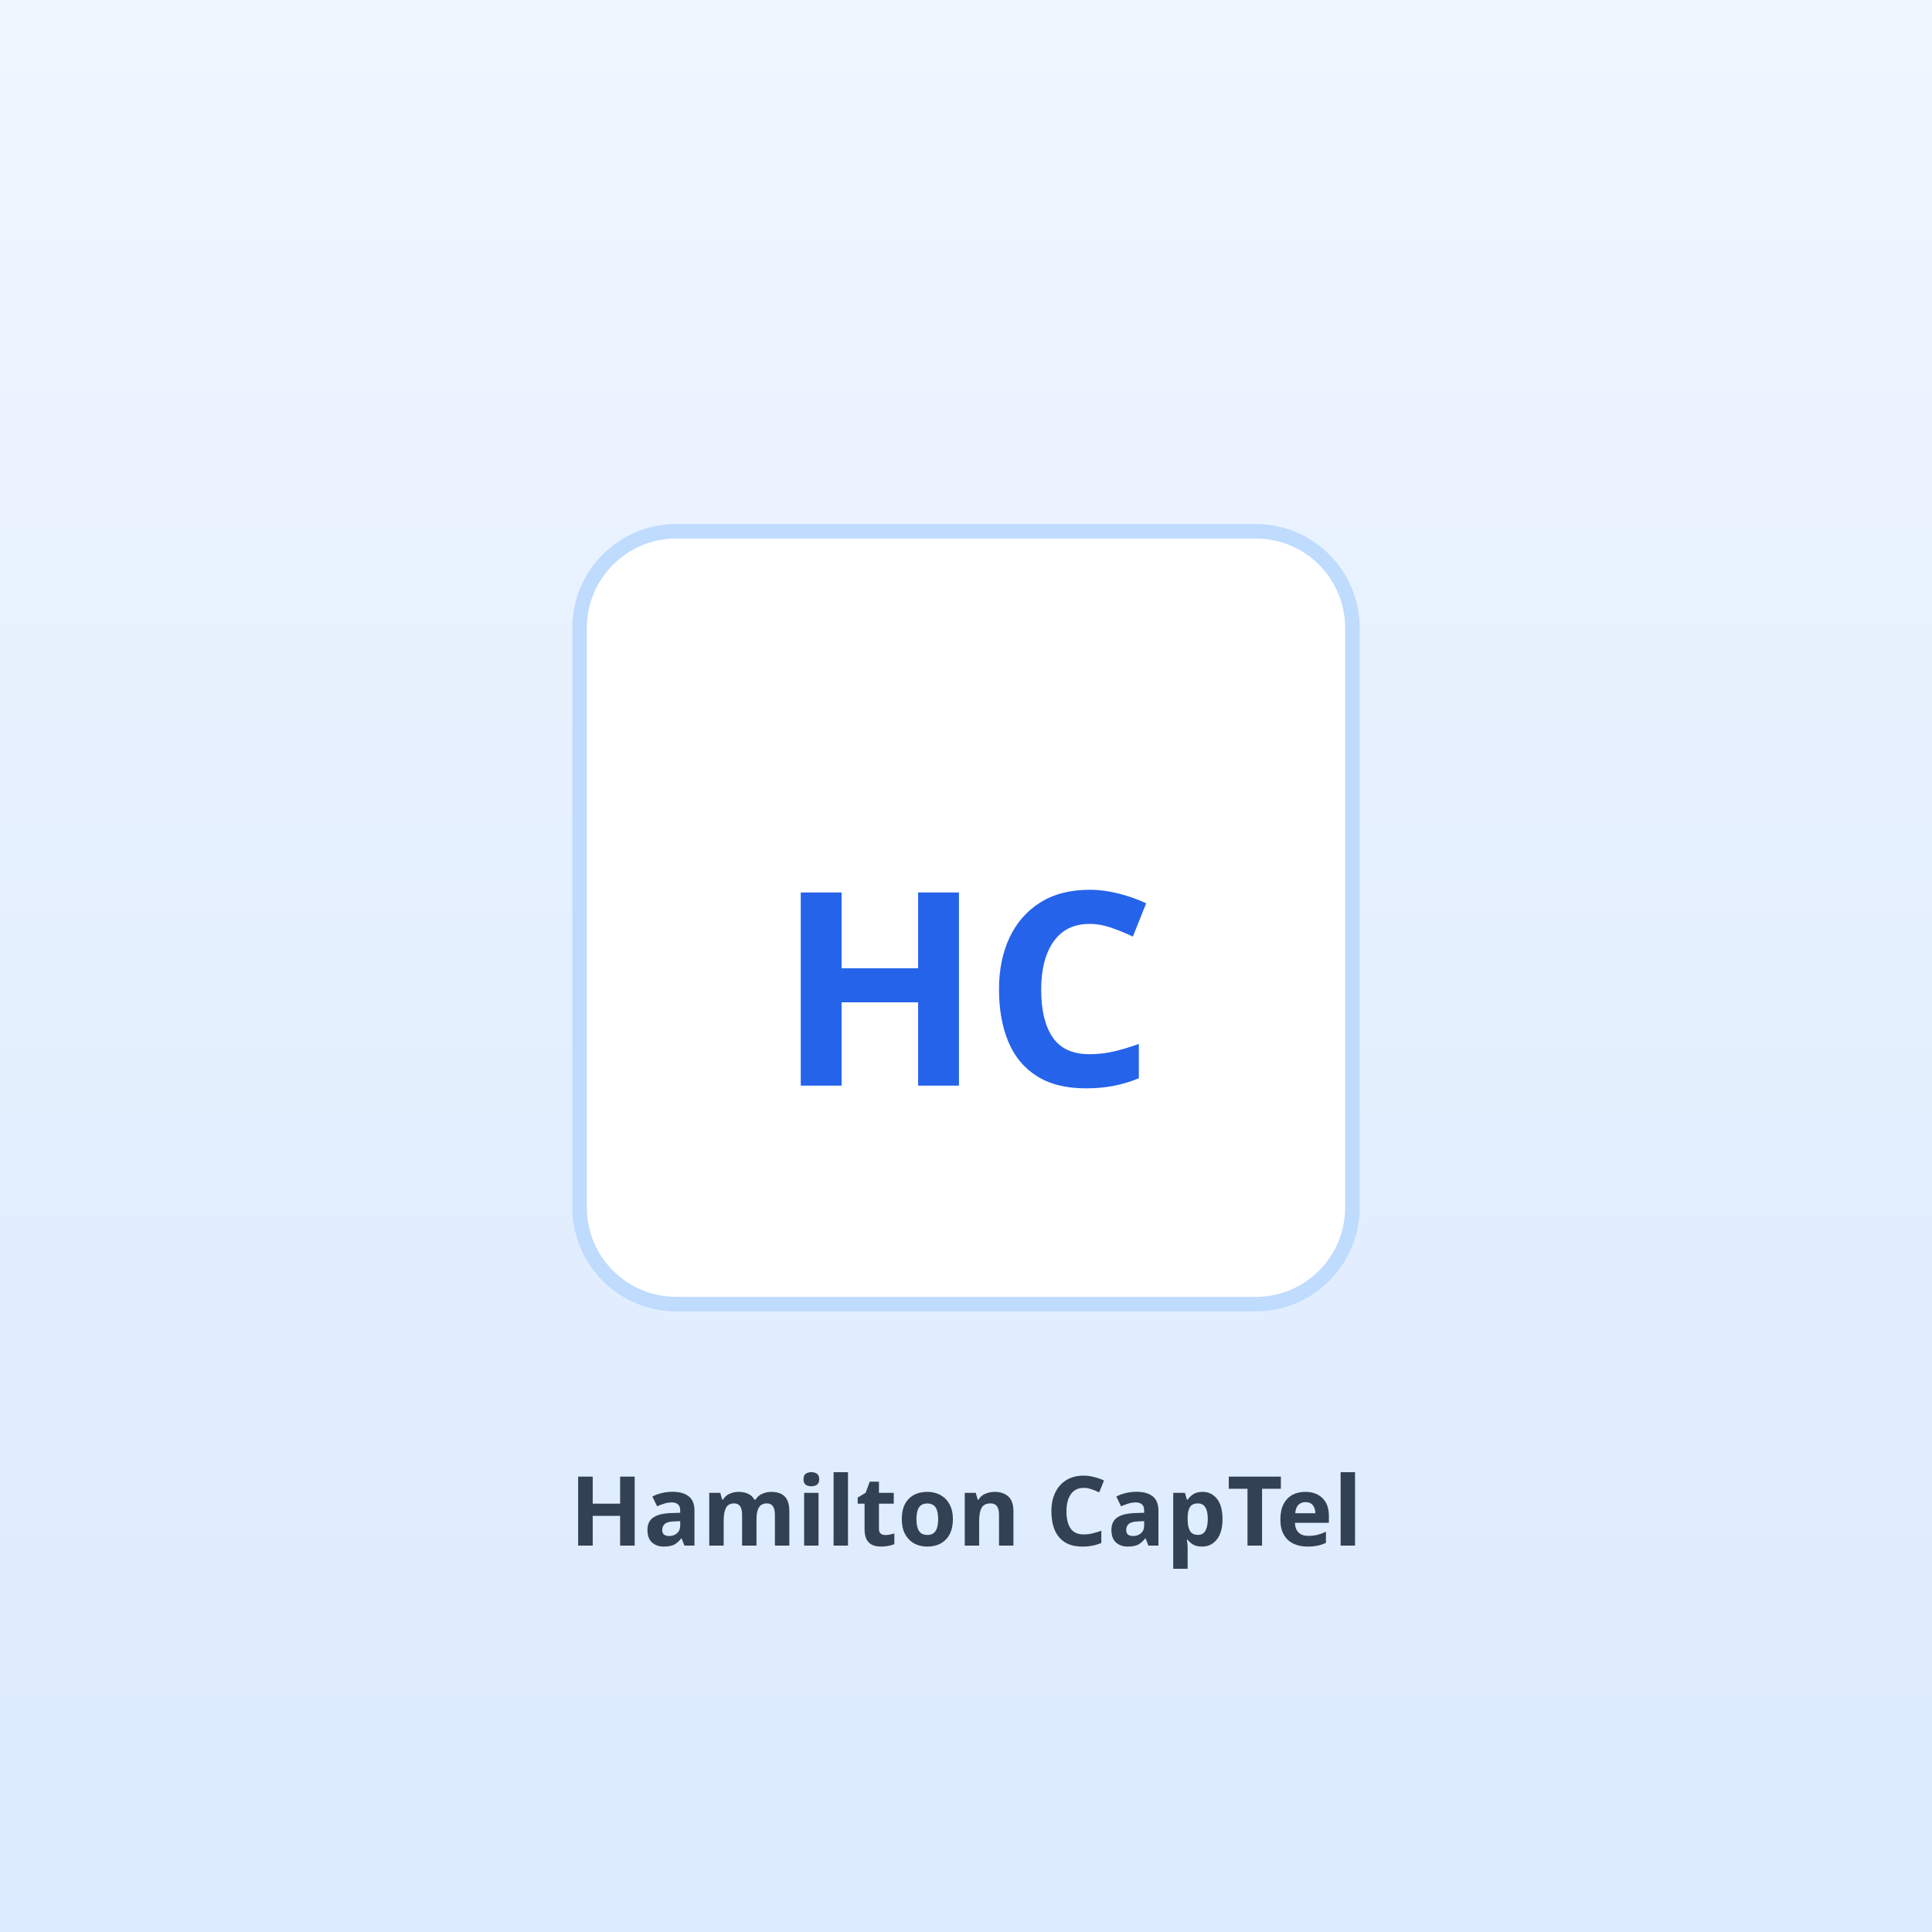
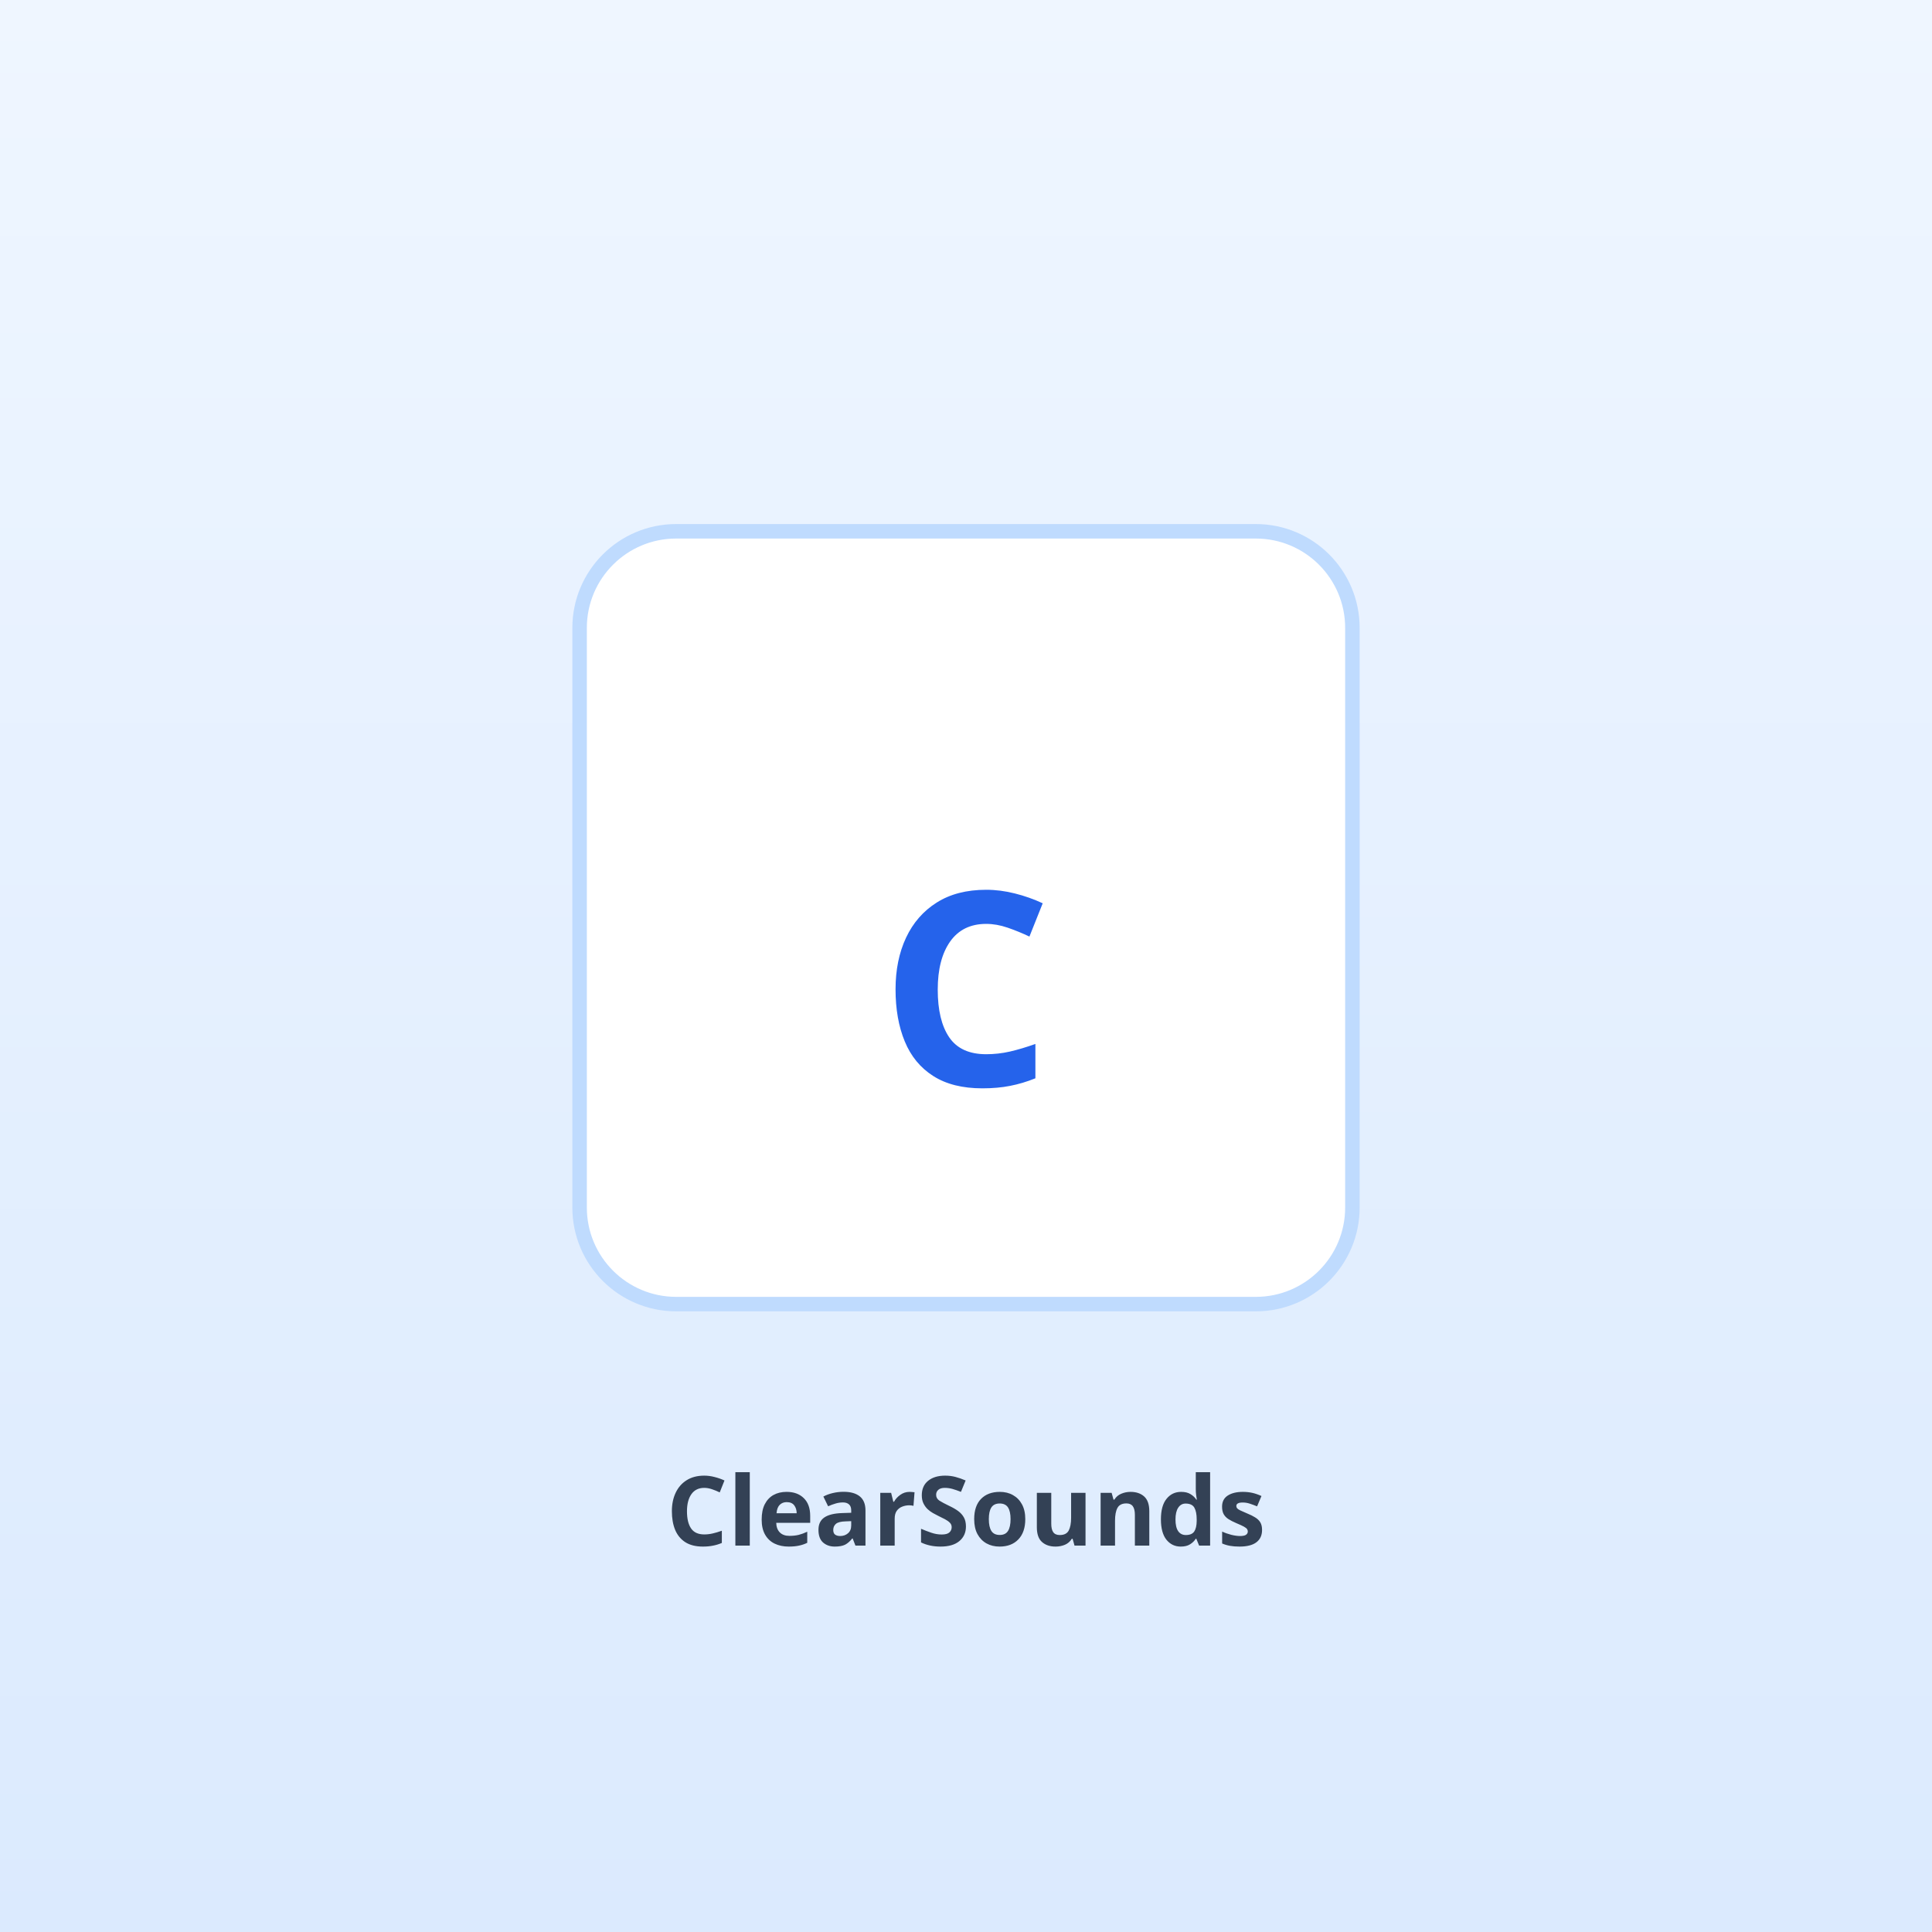
- <svg xmlns="http://www.w3.org/2000/svg" width="400" height="400" viewBox="0 0 400 400" role="img" aria-label="Hamilton CapTel 2400i Captioned Phone">
+ <svg xmlns="http://www.w3.org/2000/svg" width="400" height="400" viewBox="0 0 400 400" role="img" aria-label="ClearSounds CSC600 UltraClear Amplified Corded Phone">
  <defs>
    <linearGradient id="g" x1="0" y1="0" x2="0" y2="1">
      <stop offset="0" stop-color="#eff6ff" />
      <stop offset="1" stop-color="#dbeafe" />
    </linearGradient>
  </defs>
  <rect width="400" height="400" fill="url(#g)" />
  <rect x="120" y="110" width="160" height="160" rx="20" fill="#fff" stroke="#bfdbfe" stroke-width="3" />
-   <text x="200" y="205" font-family="system-ui, sans-serif" font-size="56" font-weight="700" fill="#2563eb" text-anchor="middle" dominant-baseline="middle">HC</text>
-   <text x="200" y="320" font-family="system-ui, sans-serif" font-size="20" font-weight="600" fill="#334155" text-anchor="middle">Hamilton CapTel</text>
+   <text x="200" y="205" font-family="system-ui, sans-serif" font-size="56" font-weight="700" fill="#2563eb" text-anchor="middle" dominant-baseline="middle">C</text>
+   <text x="200" y="320" font-family="system-ui, sans-serif" font-size="20" font-weight="600" fill="#334155" text-anchor="middle">ClearSounds</text>
</svg>
